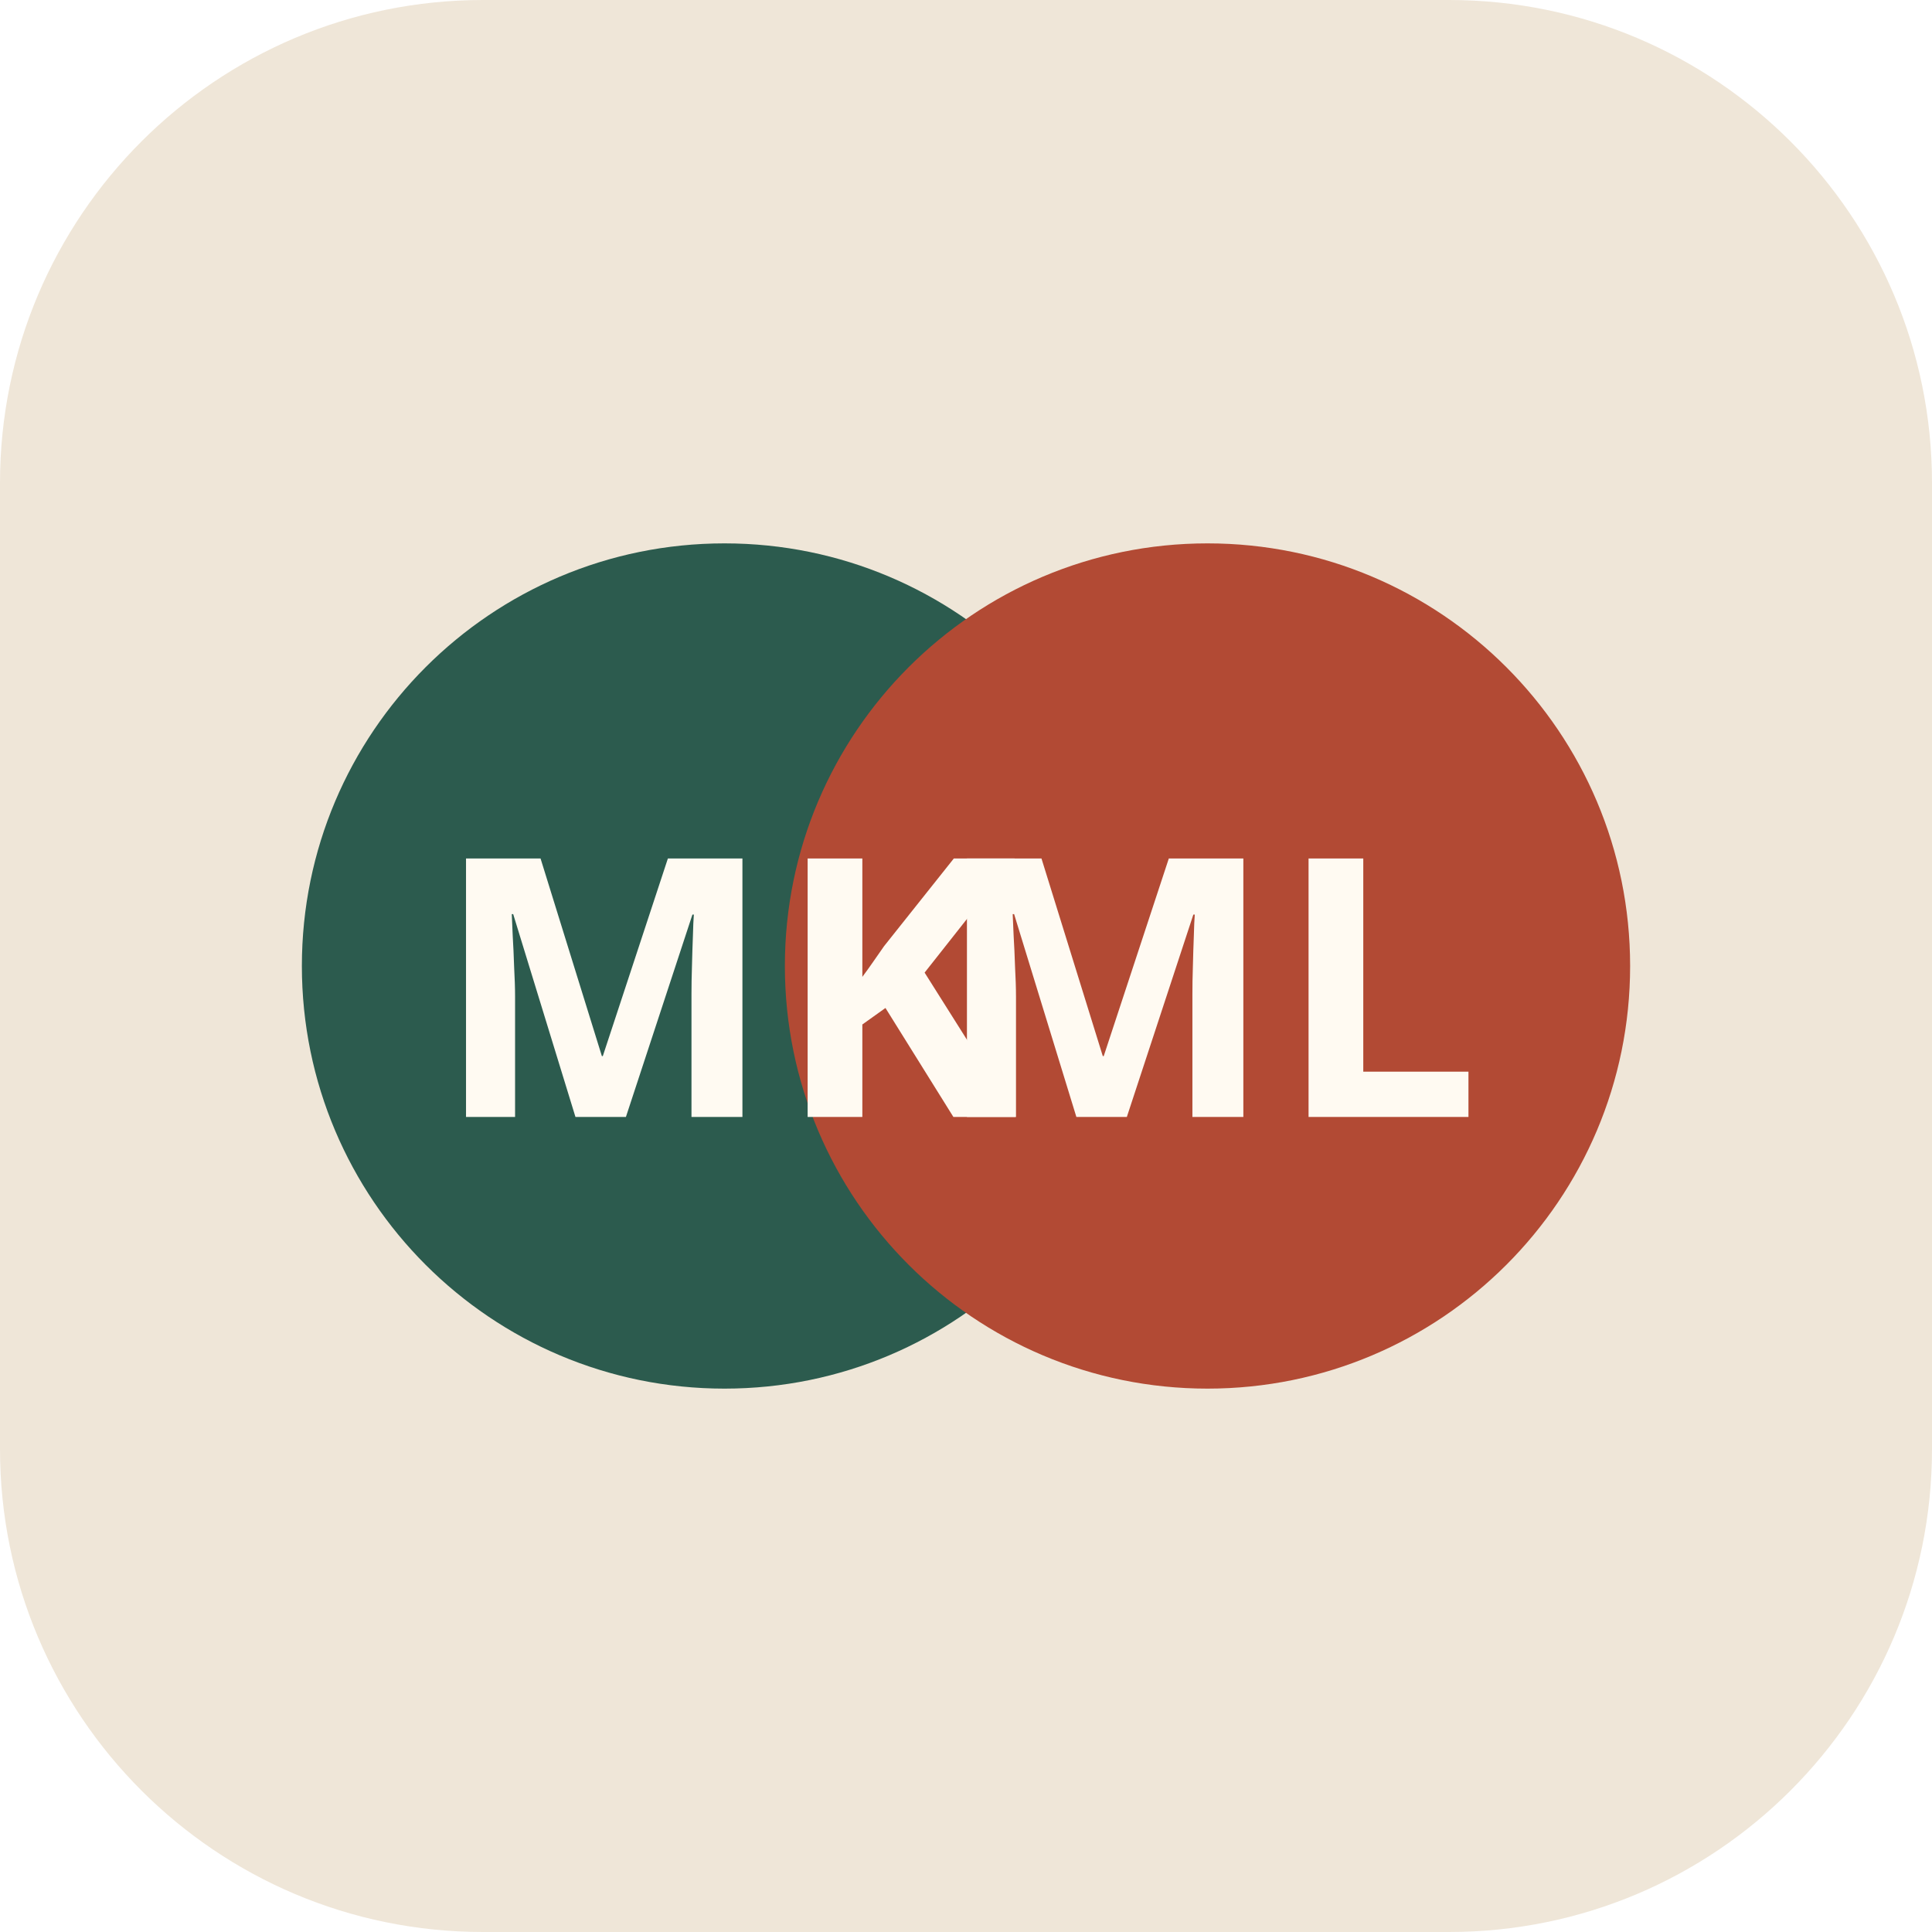
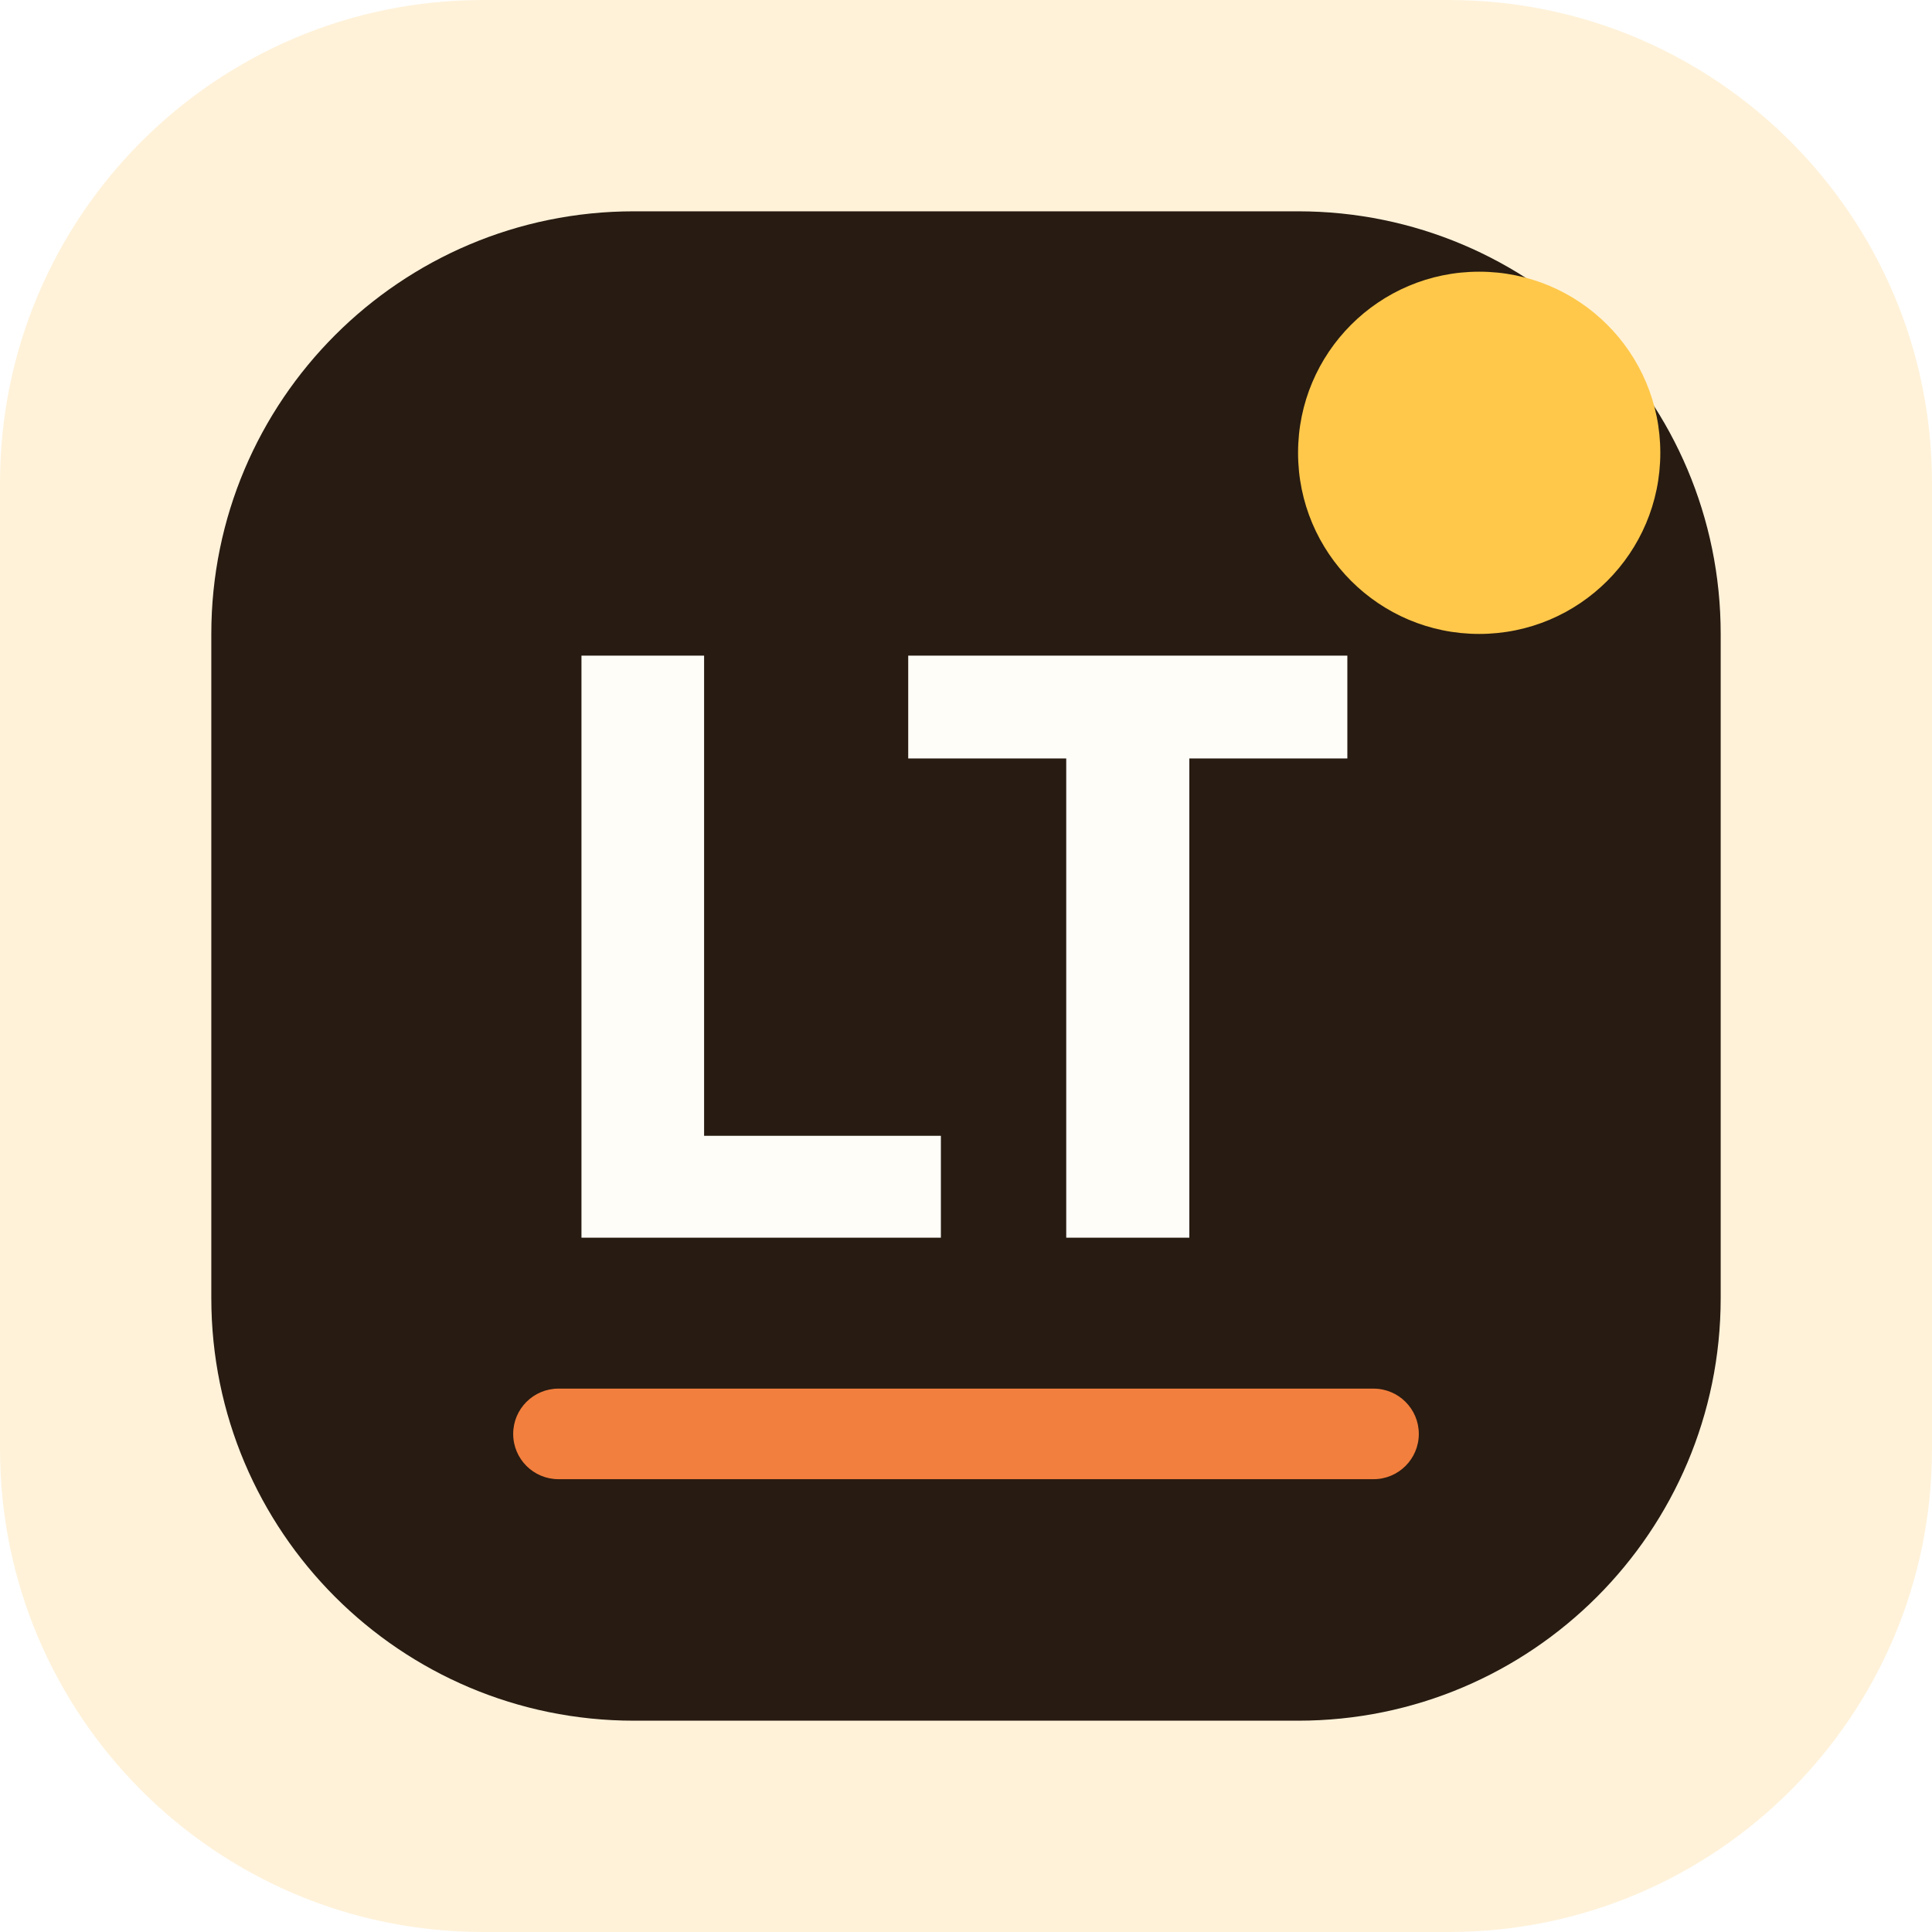
<svg xmlns="http://www.w3.org/2000/svg" viewBox="0 0 64 64">
-   <rect width="64" height="64" rx="16" fill="#efe6d8" />
-   <circle cx="24" cy="32" r="14" fill="#2c5b4e" />
-   <circle cx="40" cy="32" r="14" fill="#b24a34" />
-   <text x="24" y="37" text-anchor="middle" font-size="12" font-family="ui-sans-serif, system-ui, sans-serif" font-weight="700" fill="#fffaf2">MK</text>
-   <text x="40" y="37" text-anchor="middle" font-size="12" font-family="ui-sans-serif, system-ui, sans-serif" font-weight="700" fill="#fffaf2">ML</text>
+   <rect width="64" height="64" rx="16" fill="#fff2d9" />
+   <rect x="7" y="7" width="50" height="50" rx="14" fill="#271b12" />
+   <circle cx="49" cy="15" r="6" fill="#ffc84a" />
+   <text x="31" y="41" text-anchor="middle" font-size="27" font-family="ui-sans-serif, system-ui, sans-serif" font-weight="900" letter-spacing="-2" fill="#fffdf7">LT</text>
+   <rect x="17" y="46" width="30" height="3" rx="1.5" fill="#f27f3d" />
</svg>
